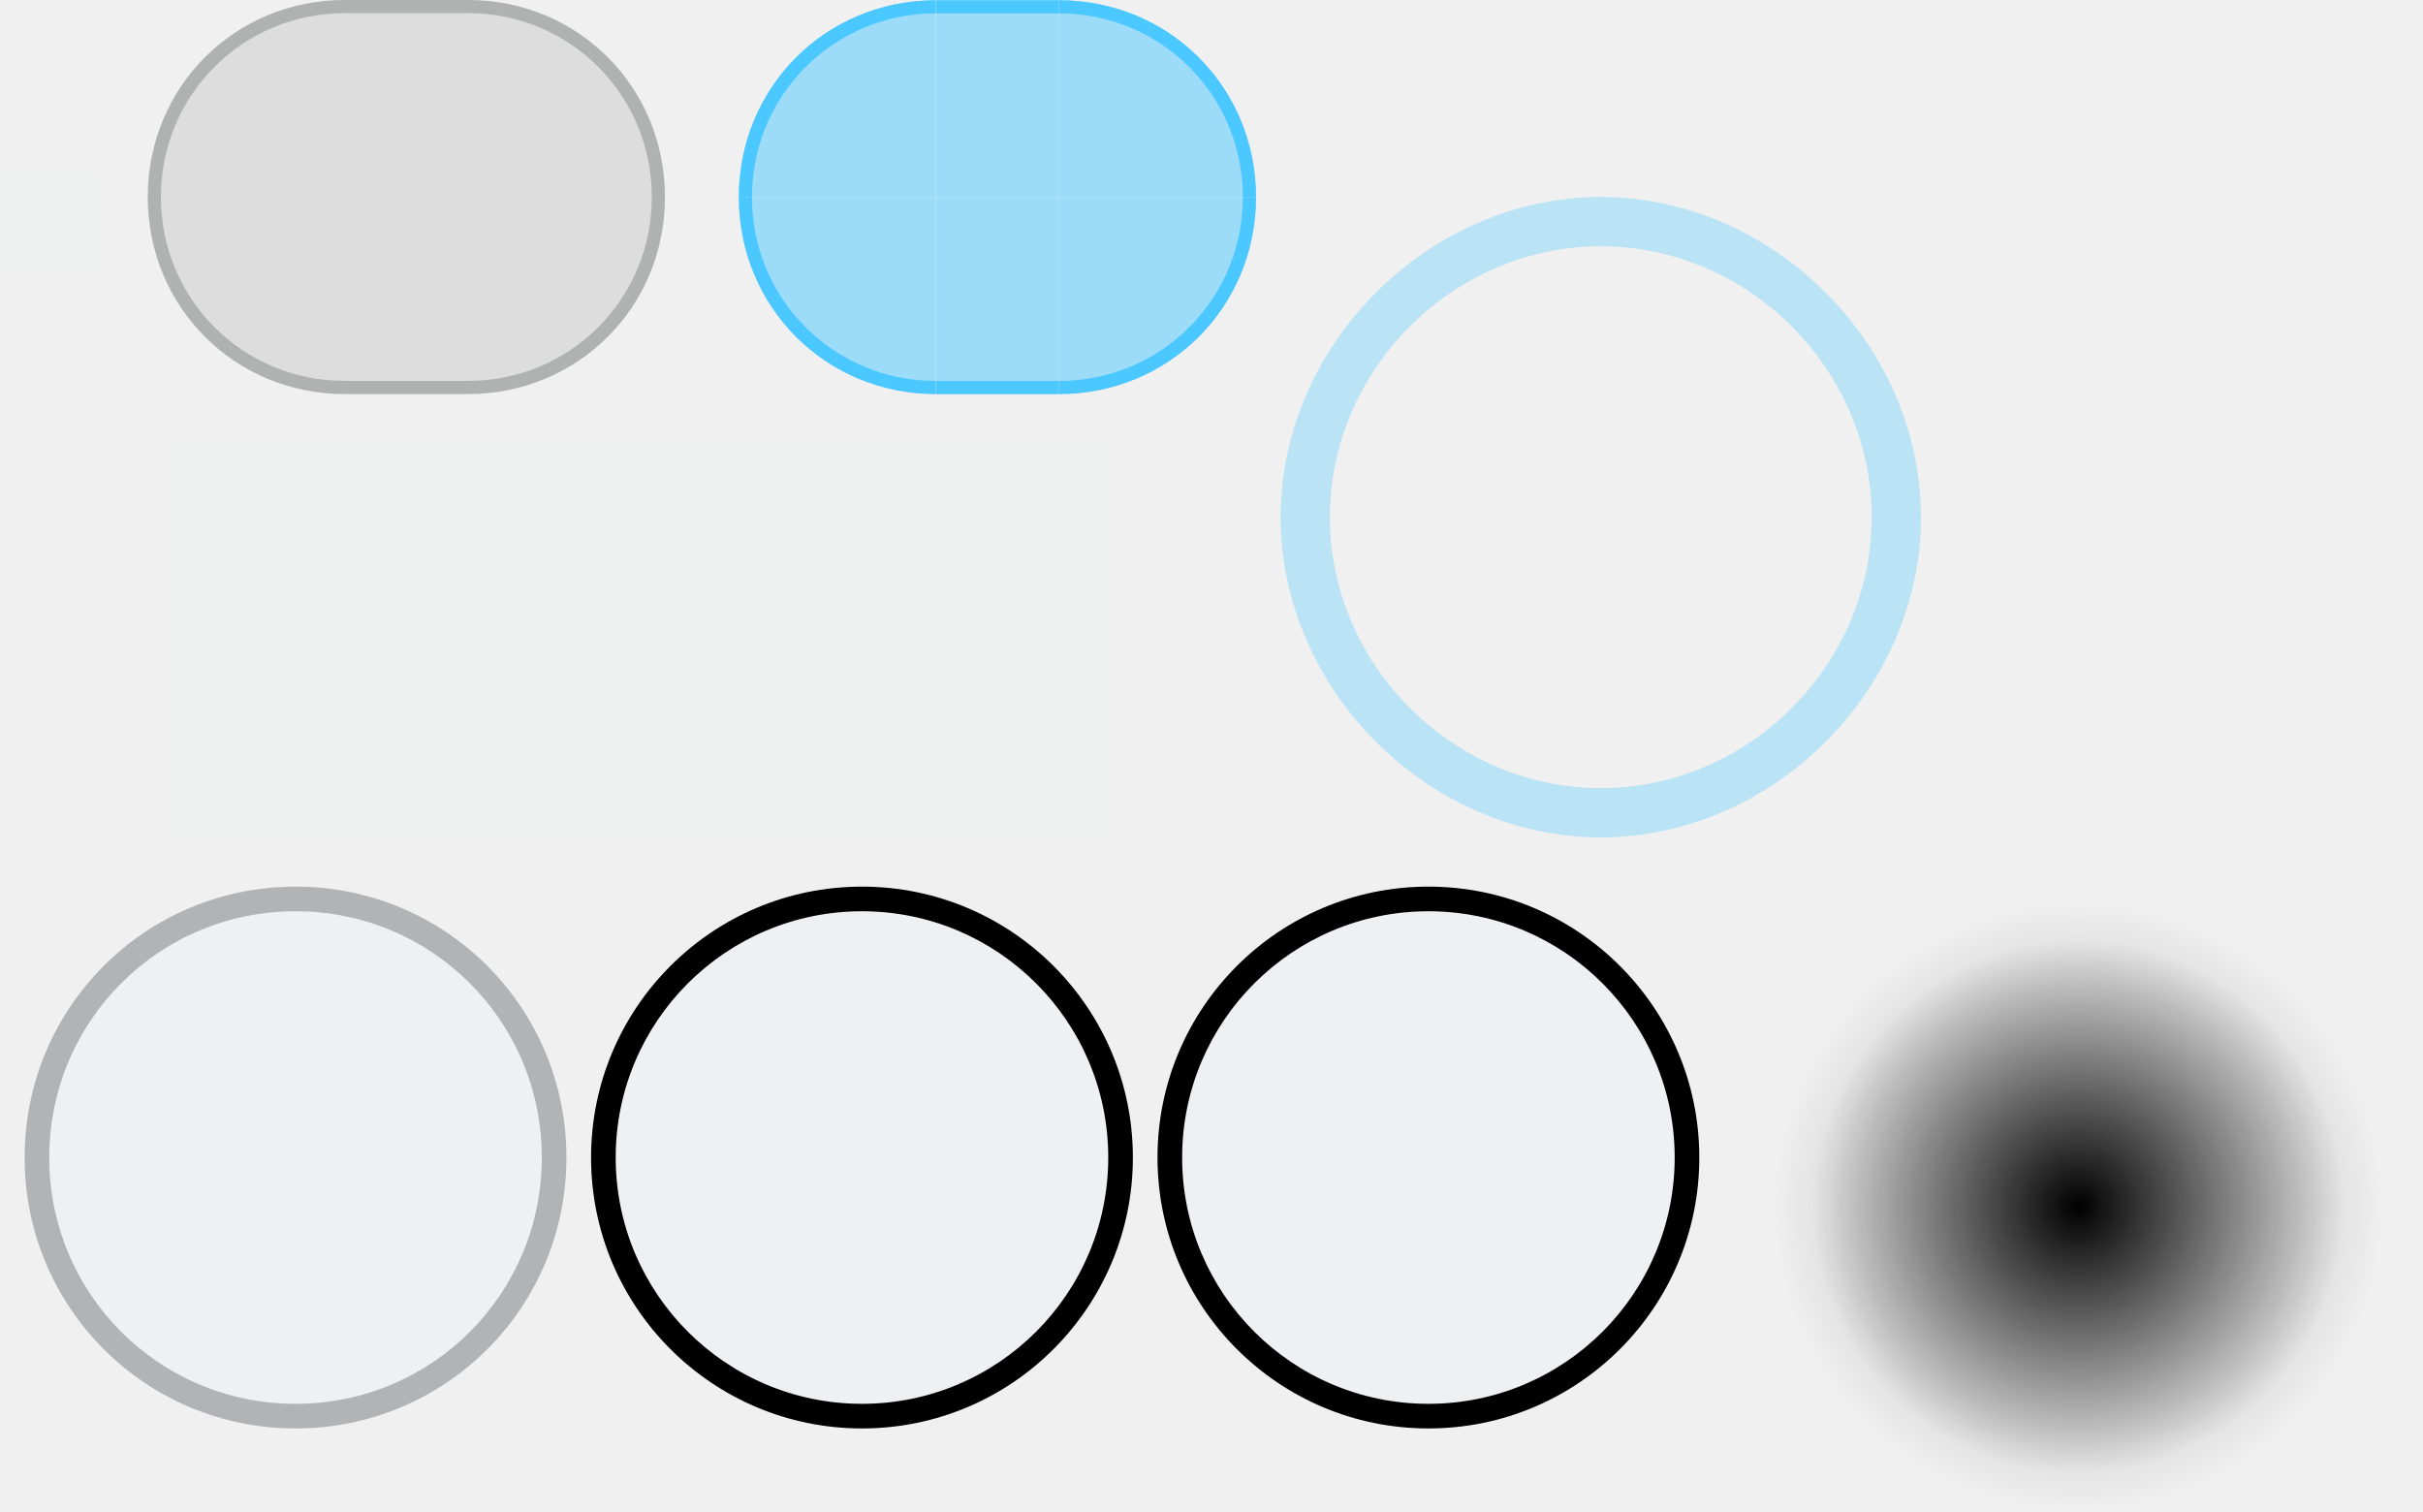
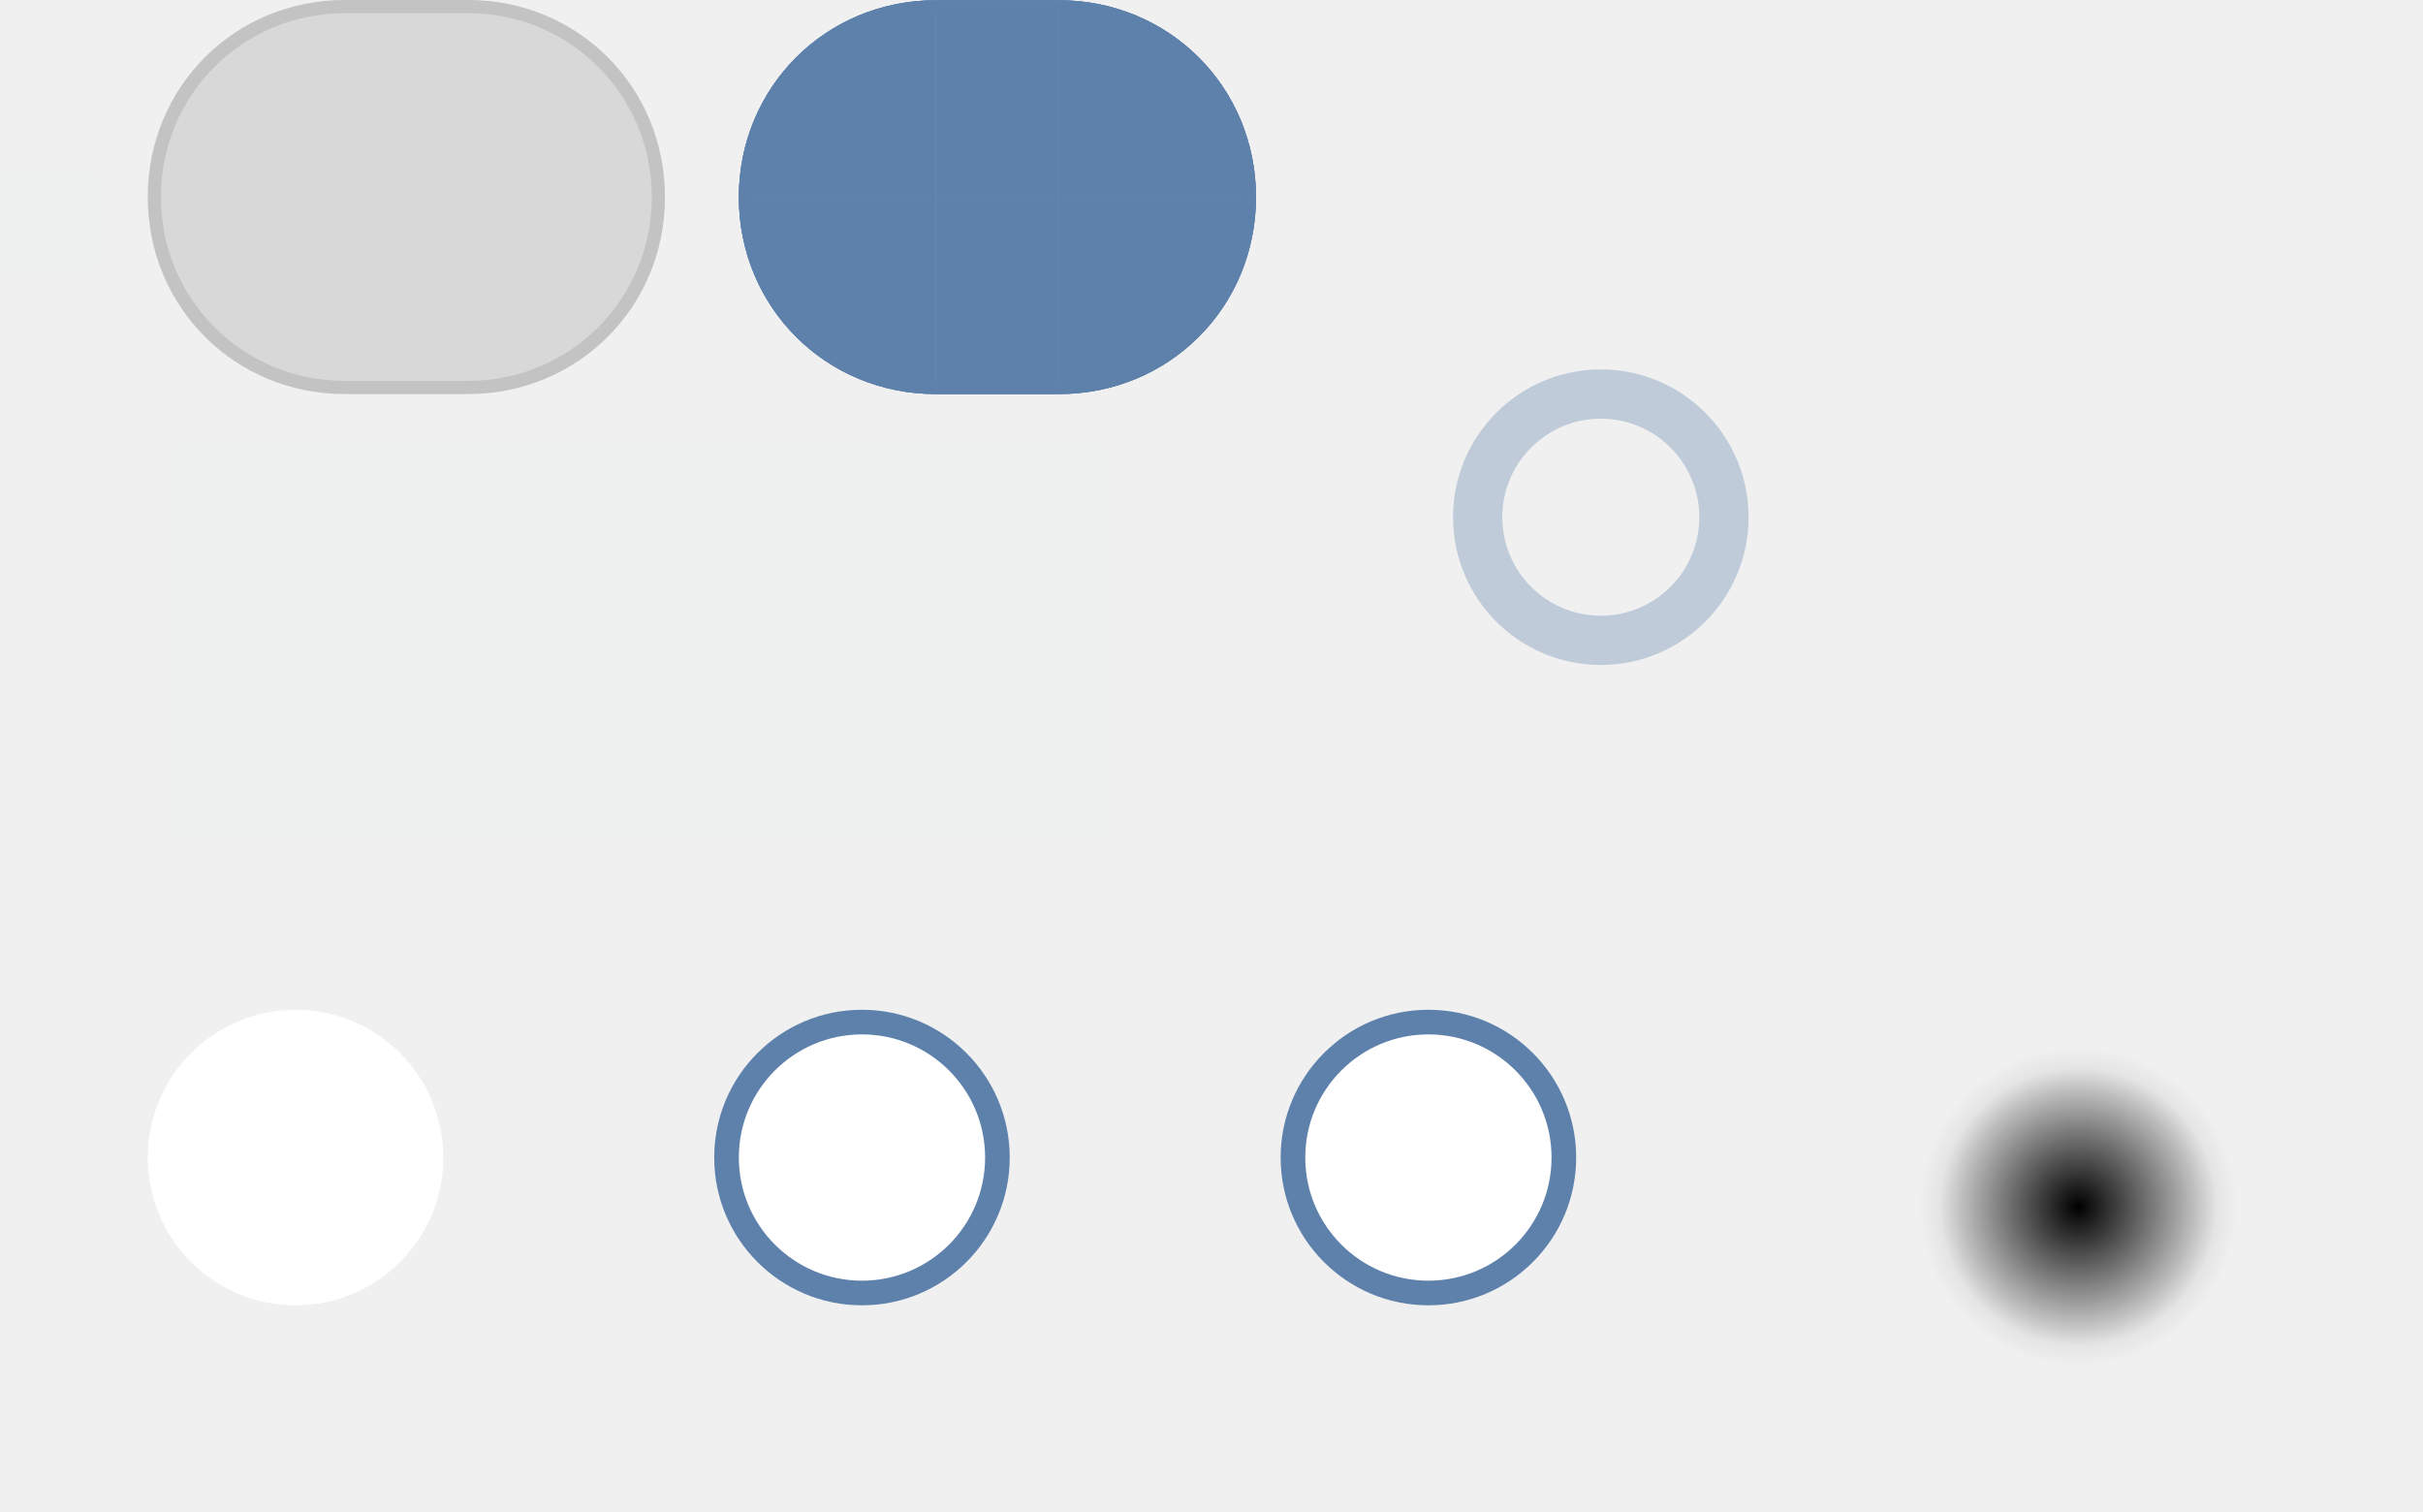
<svg xmlns="http://www.w3.org/2000/svg" xmlns:xlink="http://www.w3.org/1999/xlink" id="svg2" version="1.1" viewBox="0 0 98.385 61.385" width="98.385" height="61.385">
  <defs id="defs57">
-     <radialGradient xlink:href="#shadow" id="radialGradient1675" cx="108" cy="111.5" fx="108" fy="111.5" r="11.5" gradientUnits="userSpaceOnUse" />
+     <radialGradient xlink:href="#shadow" id="radialGradient1675" cx="108" cy="111.5" fx="108" fy="111.5" r="6" gradientUnits="userSpaceOnUse" />
    <linearGradient id="shadow">
      <stop id="stop0" offset="0" style="stop-color:#000;stop-opacity:1" />
      <stop id="stop1" offset="0.739" style="stop-color:#000;stop-opacity:.2" />
      <stop id="stop2" offset="0.826" style="stop-color:#000;stop-opacity:.1" />
      <stop id="stop3" offset="0.87" style="stop-color:#000;stop-opacity:.05" />
      <stop id="stop4" offset="1" style="stop-color:#000;stop-opacity:0" />
    </linearGradient>
  </defs>
  <style id="current-color-scheme" type="text/css">.ColorScheme-Text {
            color:#232629;
            stop-color:#232629;
        }
        .ColorScheme-Background {
            color:#eff0f1;
            stop-color:#eff0f1;
        }
.ColorScheme-Highlight { 
    color:#5e81ac;
    stop-color:#5e81ac;
}
        .ColorScheme-ButtonText {
            color:#232629;
            stop-color:#232629;
        }
        .ColorScheme-ButtonBackground {
            color:#eff0f1;
            stop-color:#eff0f1;
        }</style>
  <rect id="hint-stretch-borders" y="7.01" width="4" height="4" fill="#ff2a2a" x="0" style="opacity:0.01;fill:#008080" />
  <g id="active-left">
    <g transform="matrix(0.5333333,0,0,0.5333333,14,-15.99)" id="g1088">
-       <path id="path3239" fill="currentColor" class="ColorScheme-ButtonBackground" d="M 30,45 C 30,36.629 36.606,30 45,30 V 45" />
-       <path id="path2278" fill="currentColor" d="M 30,45 C 30,36.629 36.606,30 45,30 V 45" opacity="0.5" class="ColorScheme-Highlight" style="fill:#4bc8ff;fill-opacity:1" />
-       <path id="path2040" fill="currentColor" class="ColorScheme-Highlight" d="m 30,45 c 0,-8.371 6.606,-15 15,-15 v 1 c -7.751,0 -14,6.202 -14,14" style="fill:#4bc8ff;fill-opacity:1" />
+       <path id="path3239" fill="currentColor" class="ColorScheme-Highlight" d="M 30,45 C 30,36.629 36.606,30 45,30 V 45" />
+       <path id="path2278" fill="currentColor" d="M 30,45 C 30,36.629 36.606,30 45,30 V 45" opacity="1" class="ColorScheme-Highlight" style="fill:currentColor;fill-opacity:1" />
+       <path id="path2040" fill="currentColor" class="ColorScheme-Highlight" d="m 30,45 c 0,-8.371 6.606,-15 15,-15 v 1 c -7.751,0 -14,6.202 -14,14" style="fill:currentColor;fill-opacity:1" />
    </g>
    <g transform="matrix(0.5333333,0,0,-0.5333333,14,32)" id="g1092">
-       <path id="path3154" fill="currentColor" class="ColorScheme-ButtonBackground" d="M 30,45 C 30,36.629 36.606,30 45,30 V 45" />
-       <path id="path2289" fill="currentColor" class="ColorScheme-Highlight" d="M 30,45 C 30,36.629 36.606,30 45,30 V 45" opacity="0.5" style="fill:#4bc8ff;fill-opacity:1" />
-       <path id="path2291" fill="currentColor" class="ColorScheme-Highlight" d="m 30,45 c 0,-8.371 6.606,-15 15,-15 v 1 c -7.751,0 -14,6.202 -14,14" style="fill:#4bc8ff;fill-opacity:1" />
+       <path id="path3154" fill="currentColor" class="ColorScheme-Highlight" d="M 30,45 C 30,36.629 36.606,30 45,30 V 45" />
+       <path id="path2289" fill="currentColor" class="ColorScheme-Highlight" d="M 30,45 C 30,36.629 36.606,30 45,30 V 45" opacity="1" style="fill:currentColor;fill-opacity:1" />
+       <path id="path2291" fill="currentColor" class="ColorScheme-Highlight" d="m 30,45 c 0,-8.371 6.606,-15 15,-15 v 1 c -7.751,0 -14,6.202 -14,14" style="fill:currentColor;fill-opacity:1" />
    </g>
  </g>
  <g id="active-right">
    <g transform="matrix(0,0.5333333,-0.5333333,0,67,-15.99)" id="g1097">
-       <path id="path2987" fill="currentColor" class="ColorScheme-ButtonBackground" d="M 30,45 C 30,36.629 36.606,30 45,30 V 45" />
-       <path id="path2283" fill="currentColor" class="ColorScheme-Highlight" d="M 30,45 C 30,36.629 36.606,30 45,30 V 45" opacity="0.5" style="fill:#4bc8ff;fill-opacity:1" />
-       <path id="path2285" fill="currentColor" class="ColorScheme-Highlight" d="m 30,45 c 0,-8.371 6.606,-15 15,-15 v 1 c -7.751,0 -14,6.202 -14,14" style="fill:#4bc8ff;fill-opacity:1" />
+       <path id="path2987" fill="currentColor" class="ColorScheme-Highlight" d="M 30,45 C 30,36.629 36.606,30 45,30 V 45" />
+       <path id="path2283" fill="currentColor" class="ColorScheme-Highlight" d="M 30,45 C 30,36.629 36.606,30 45,30 V 45" opacity="1" style="fill:currentColor;fill-opacity:1" />
+       <path id="path2285" fill="currentColor" class="ColorScheme-Highlight" d="m 30,45 c 0,-8.371 6.606,-15 15,-15 v 1 c -7.751,0 -14,6.202 -14,14" style="fill:currentColor;fill-opacity:1" />
    </g>
    <g transform="matrix(0,-0.5333333,-0.5333333,0,67,32)" id="g1101">
-       <path id="path3070" fill="currentColor" class="ColorScheme-ButtonBackground" d="M 30,45 C 30,36.629 36.606,30 45,30 V 45" />
-       <path id="path2295" fill="currentColor" class="ColorScheme-Highlight" d="M 30,45 C 30,36.629 36.606,30 45,30 V 45" opacity="0.5" style="fill:#4bc8ff;fill-opacity:1" />
-       <path id="path2297" fill="currentColor" class="ColorScheme-Highlight" d="m 30,45 c 0,-8.371 6.606,-15 15,-15 v 1 c -7.751,0 -14,6.202 -14,14" style="fill:#4bc8ff;fill-opacity:1" />
+       <path id="path3070" fill="currentColor" class="ColorScheme-Highlight" d="M 30,45 C 30,36.629 36.606,30 45,30 V 45" />
+       <path id="path2295" fill="currentColor" class="ColorScheme-Highlight" d="M 30,45 C 30,36.629 36.606,30 45,30 V 45" opacity="1" style="fill:currentColor;fill-opacity:1" />
+       <path id="path2297" fill="currentColor" class="ColorScheme-Highlight" d="m 30,45 c 0,-8.371 6.606,-15 15,-15 v 1 c -7.751,0 -14,6.202 -14,14" style="fill:currentColor;fill-opacity:1" />
    </g>
  </g>
  <g id="active-center">
    <g transform="matrix(1,0,0,0.5333333,-15,-15.99)" id="g1106">
-       <path id="path2824" class="ColorScheme-ButtonBackground" d="m 53,30 h 5 v 15 h -5 z" style="fill:currentColor" />
-       <path id="path2453" class="ColorScheme-Highlight" d="m 53,30 h 5 v 15 h -5 z" style="opacity:0.5;fill:#4bc8ff;fill-rule:evenodd;fill-opacity:1" />
-       <path fill="currentColor" id="path2455" class="ColorScheme-Highlight" d="m 53,31 h 5 v -1 h -5 z" style="fill:#4bc8ff;fill-opacity:1" />
+       <path id="path2824" class="ColorScheme-Highlight" d="m 53,30 h 5 v 15 h -5 z" style="fill:currentColor" />
+       <path id="path2453" class="ColorScheme-Highlight" d="m 53,30 h 5 v 15 h -5 z" style="opacity:1;fill:currentColor;fill-rule:evenodd;fill-opacity:1" />
+       <path fill="currentColor" id="path2455" class="ColorScheme-Highlight" d="m 53,31 h 5 v -1 h -5 z" style="fill:currentColor;fill-opacity:1" />
    </g>
    <g transform="matrix(1,0,0,-0.5333333,-15,32)" id="g1110">
-       <path id="path2905" class="ColorScheme-ButtonBackground" d="m 53,30 h 5 v 15 h -5 z" style="fill:currentColor;fill-rule:evenodd" />
-       <path id="path2644" class="ColorScheme-Highlight" d="m 53,30 h 5 v 15 h -5 z" style="opacity:0.5;fill:#4bc8ff;fill-rule:evenodd;fill-opacity:1" />
-       <path fill="currentColor" id="path2646" class="ColorScheme-Highlight" d="m 53,31 h 5 v -1 h -5 z" style="fill:#4bc8ff;fill-opacity:1" />
+       <path id="path2905" class="ColorScheme-Highlight" d="m 53,30 h 5 v 15 h -5 z" style="fill:currentColor;fill-rule:evenodd" />
+       <path id="path2644" class="ColorScheme-Highlight" d="m 53,30 h 5 v 15 h -5 z" style="opacity:1;fill:currentColor;fill-rule:evenodd;fill-opacity:1" />
+       <path fill="currentColor" id="path2646" class="ColorScheme-Highlight" d="m 53,31 h 5 v -1 h -5 z" style="fill:currentColor;fill-opacity:1" />
    </g>
  </g>
  <g id="inactive-left">
    <g transform="matrix(0.5333333,0,0,0.5333333,-10,-16)" id="g1115">
-       <path fill="currentColor" id="path3759" class="ColorScheme-ButtonText" d="M 30,45 C 30,36.629 36.606,30 45,30 V 45" fill-opacity="0.09" />
-       <path fill="currentColor" id="path3761" class="ColorScheme-ButtonText" d="m 30,45 c 0,-8.371 6.606,-15 15,-15 v 1 c -7.751,0 -14,6.202 -14,14" fill-opacity="0.24" />
+       <path fill="currentColor" id="path3759" class="ColorScheme-ButtonText" d="M 30,45 C 30,36.629 36.606,30 45,30 V 45" fill-opacity="0.12" />
+       <path fill="currentColor" id="path3761" class="ColorScheme-ButtonText" d="m 30,45 c 0,-8.371 6.606,-15 15,-15 v 1 c -7.751,0 -14,6.202 -14,14" fill-opacity="0.12" />
    </g>
    <g transform="matrix(0.5333333,0,0,-0.5333333,-10,32)" id="g1119">
-       <path fill="currentColor" id="path3771" class="ColorScheme-ButtonText" d="M 30,45 C 30,36.629 36.606,30 45,30 V 45" fill-opacity="0.09" />
-       <path fill="currentColor" id="path3773" class="ColorScheme-ButtonText" d="m 30,45 c 0,-8.371 6.606,-15 15,-15 v 1 c -7.751,0 -14,6.202 -14,14" fill-opacity="0.24" />
+       <path fill="currentColor" id="path3771" class="ColorScheme-ButtonText" d="M 30,45 C 30,36.629 36.606,30 45,30 V 45" fill-opacity="0.12" />
+       <path fill="currentColor" id="path3773" class="ColorScheme-ButtonText" d="m 30,45 c 0,-8.371 6.606,-15 15,-15 v 1 c -7.751,0 -14,6.202 -14,14" fill-opacity="0.12" />
    </g>
  </g>
  <g id="inactive-right">
    <g transform="matrix(0,0.5333333,-0.5333333,0,43,-16)" id="g1124">
-       <path fill="currentColor" id="path3765" class="ColorScheme-ButtonText" d="M 30,45 C 30,36.629 36.606,30 45,30 V 45" fill-opacity="0.09" />
-       <path fill="currentColor" id="path3767" class="ColorScheme-ButtonText" d="m 30,45 c 0,-8.371 6.606,-15 15,-15 v 1 c -7.751,0 -14,6.202 -14,14" fill-opacity="0.24" />
+       <path fill="currentColor" id="path3765" class="ColorScheme-ButtonText" d="M 30,45 C 30,36.629 36.606,30 45,30 V 45" fill-opacity="0.12" />
+       <path fill="currentColor" id="path3767" class="ColorScheme-ButtonText" d="m 30,45 c 0,-8.371 6.606,-15 15,-15 v 1 c -7.751,0 -14,6.202 -14,14" fill-opacity="0.12" />
    </g>
    <g transform="matrix(0,-0.5333333,-0.5333333,0,43,32)" id="g1128">
-       <path fill="currentColor" id="path3777" class="ColorScheme-ButtonText" d="M 30,45 C 30,36.629 36.606,30 45,30 V 45" fill-opacity="0.09" />
-       <path fill="currentColor" id="path3779" class="ColorScheme-ButtonText" d="m 30,45 c 0,-8.371 6.606,-15 15,-15 v 1 c -7.751,0 -14,6.202 -14,14" fill-opacity="0.24" />
+       <path fill="currentColor" id="path3777" class="ColorScheme-ButtonText" d="M 30,45 C 30,36.629 36.606,30 45,30 V 45" fill-opacity="0.12" />
+       <path fill="currentColor" id="path3779" class="ColorScheme-ButtonText" d="m 30,45 c 0,-8.371 6.606,-15 15,-15 v 1 c -7.751,0 -14,6.202 -14,14" fill-opacity="0.12" />
    </g>
  </g>
-   <rect style="opacity:0.01;fill:#4bc8ff;fill-opacity:1;stroke-width:145.989;stroke-linecap:round" id="hint-bar-size" width="38" height="16" x="7" y="18" />
+   <rect style="opacity:0.01;fill:#0a67be;fill-opacity:1;stroke-width:145.989;stroke-linecap:round" id="hint-bar-size" width="38" height="16" x="7" y="18" />
  <g id="inactive-center">
    <g transform="matrix(1,0,0,0.5333333,-39,-16)" id="g1133">
-       <path id="path3783" class="ColorScheme-ButtonText" d="m 53,30 h 5 v 15 h -5 z" fill-opacity="0.09" fill="currentColor" />
-       <path fill="currentColor" id="path1207" class="ColorScheme-ButtonText" d="m 53,31 h 5 v -1 h -5 z" fill-opacity="0.24" />
+       <path id="path3783" class="ColorScheme-ButtonText" d="m 53,30 h 5 v 15 h -5 z" fill-opacity="0.12" fill="currentColor" />
+       <path fill="currentColor" id="path1207" class="ColorScheme-ButtonText" d="m 53,31 h 5 v -1 h -5 z" fill-opacity="0.12" />
    </g>
    <g transform="matrix(1,0,0,-0.5333333,-39,32)" id="g1137">
-       <path fill="currentColor" id="path3789" class="ColorScheme-ButtonText" d="m 53,30 h 5 v 15 h -5 z" fill-opacity="0.09" />
-       <path fill="currentColor" id="path3791" class="ColorScheme-ButtonText" d="m 53,31 h 5 v -1 h -5 z" fill-opacity="0.24" />
+       <path fill="currentColor" id="path3789" class="ColorScheme-ButtonText" d="m 53,30 h 5 v 15 h -5 z" fill-opacity="0.12" />
+       <path fill="currentColor" id="path3791" class="ColorScheme-ButtonText" d="m 53,31 h 5 v -1 h -5 z" fill-opacity="0.12" />
    </g>
  </g>
  <g id="handle" transform="translate(-66,21)">
-     <path id="rect835-3-6" d="M 67,15 H 89 V 37 H 67 Z" fill="none" opacity="0.02" />
-     <rect id="rect841-6-6-5-3-3" class="ColorScheme-ButtonBackground" x="67" y="15" width="22" height="22" rx="11" fill="currentColor" fill-rule="evenodd" />
-     <path id="rect841-6" d="m 78,15 c -6.094,0 -11,4.906 -11,11 0,6.094 4.906,11 11,11 6.094,0 11,-4.906 11,-11 0,-6.094 -4.906,-11 -11,-11 z m 0,1 c 5.54,0 10,4.46 10,10 0,5.54 -4.46,10 -10,10 -5.54,0 -10,-4.46 -10,-10 0,-5.54 4.46,-10 10,-10 z" class="ColorScheme-ButtonText" fill="currentColor" fill-rule="evenodd" opacity="0.3" />
+     <path id="rect835-3-6" d="M 72,20 H 84 V 32 H 72 Z" fill="none" opacity="0.02" />
+     <rect id="rect841-6-6-5-3-3" class="ColorScheme-ButtonBackground" x="72" y="20" width="12" height="12" rx="6" fill="#FFFFFF" fill-rule="evenodd" />
+     <path id="rect841-6" d="m 78,20 c -3.313,0 -6,2.687 -6,6 0,3.313 2.687,6 6,6 3.313,0 6,-2.687 6,-6 0,-3.313 -2.687,-6 -6,-6 z m 0,1 c 2.76,0 5,2.24 5,5 0,2.76 -2.24,5 -5,5 -2.76,0 -5,-2.24 -5,-5 0,-2.76 2.24,-5 5,-5 z" class="ColorScheme-ButtonText" fill="currentColor" fill-rule="evenodd" opacity="0" />
  </g>
  <g transform="translate(-30,-11)" id="handle-focus">
-     <path id="rect1962" d="m 95,19 c -7,0 -13,6 -13,13 0,7 6,13 13,13 7,0 13,-6 13,-13 0,-7 -6,-13 -13,-13 z m 0,2 c 6,0 11,5 11,11 0,6 -5,11 -11,11 -6,0 -11,-5 -11,-11 0,-6 5,-11 11,-11 z" style="opacity:0.33;fill:#4bc8ff;fill-opacity:1" class="ColorScheme-Highlight" />
+     <path id="rect1962" d="m 95,26 c -3.313,0 -6,2.687 -6,6 0,3.313 2.687,6 6,6 3.313,0 6,-2.687 6,-6 0,-3.313 -2.687,-6 -6,-6 z m 0,2 c 2.208,0 4,1.792 4,4 0,2.208 -1.792,4 -4,4 -2.208,0 -4,-1.792 -4,-4 0,-2.208 1.792,-4 4,-4 z" style="opacity:0.33;fill:currentColor;fill-opacity:1" class="ColorScheme-Highlight" />
  </g>
  <g id="handle-shadow" transform="matrix(1.076923,0,0,1.076923,-31.92308,-71.07693)">
-     <rect id="rect3114-3-3" height="26" style="opacity:0.001;fill:#000000;fill-opacity:0.004" width="26" x="95" y="97" />
-     <circle style="fill:url(#radialGradient1675);fill-opacity:1;fill-rule:evenodd" id="path1195-6" cx="108" cy="111.5" r="11.5" />
+     <rect id="rect3114-3-3" height="12" style="opacity:0.001;fill:#000000;fill-opacity:0.004" width="12" x="102" y="105.5" />
+     <circle style="fill:url(#radialGradient1675);fill-opacity:1;fill-rule:evenodd" id="path1195-6" cx="108" cy="111.5" r="6" />
  </g>
  <g id="handle-hover" transform="translate(-38,-44)">
-     <path id="path4176" d="m 62,80 h 22 v 22 H 62 Z" fill="none" opacity="0.02" />
-     <rect id="rect4178" class="ColorScheme-ButtonFocus" x="62" y="80" width="22" height="22" rx="11" fill="currentColor" fill-rule="evenodd" />
-     <rect id="rect4180" class="ColorScheme-ButtonBackground" x="63" y="81" width="20" height="20" rx="10" fill="currentColor" fill-rule="evenodd" />
+     <path id="path4176" d="m 67,85 h 12 v 12 H 67 Z" fill="none" opacity="0.02" />
+     <rect id="rect4178" class="ColorScheme-Highlight" x="67" y="85" width="12" height="12" rx="6" fill="currentColor" fill-rule="evenodd" />
+     <rect id="rect4180" class="ColorScheme-ButtonBackground" x="68" y="86" width="10" height="10" rx="5" fill="#FFFFFF" fill-rule="evenodd" />
  </g>
  <g id="handle-pressed" transform="translate(-15,-44)">
-     <path id="path4342" d="m 62,80 h 22 v 22 H 62 Z" fill="none" opacity="0.02" />
-     <rect id="rect4344" class="ColorScheme-ButtonFocus" x="62" y="80" width="22" height="22" rx="11" fill="currentColor" fill-rule="evenodd" />
-     <rect id="rect4346" class="ColorScheme-ButtonBackground" x="63" y="81" width="20" height="20" rx="10" fill="currentColor" fill-rule="evenodd" />
+     <path id="path4342" d="m 67,85 h 12 v 12 H 67 Z" fill="none" opacity="0.02" />
+     <rect id="rect4344" class="ColorScheme-Highlight" x="67" y="85" width="12" height="12" rx="6" fill="currentColor" fill-rule="evenodd" />
+     <rect id="rect4346" class="ColorScheme-ButtonBackground" x="68" y="86" width="10" height="10" rx="5" fill="#FFFFFF" fill-rule="evenodd" />
  </g>
</svg>
